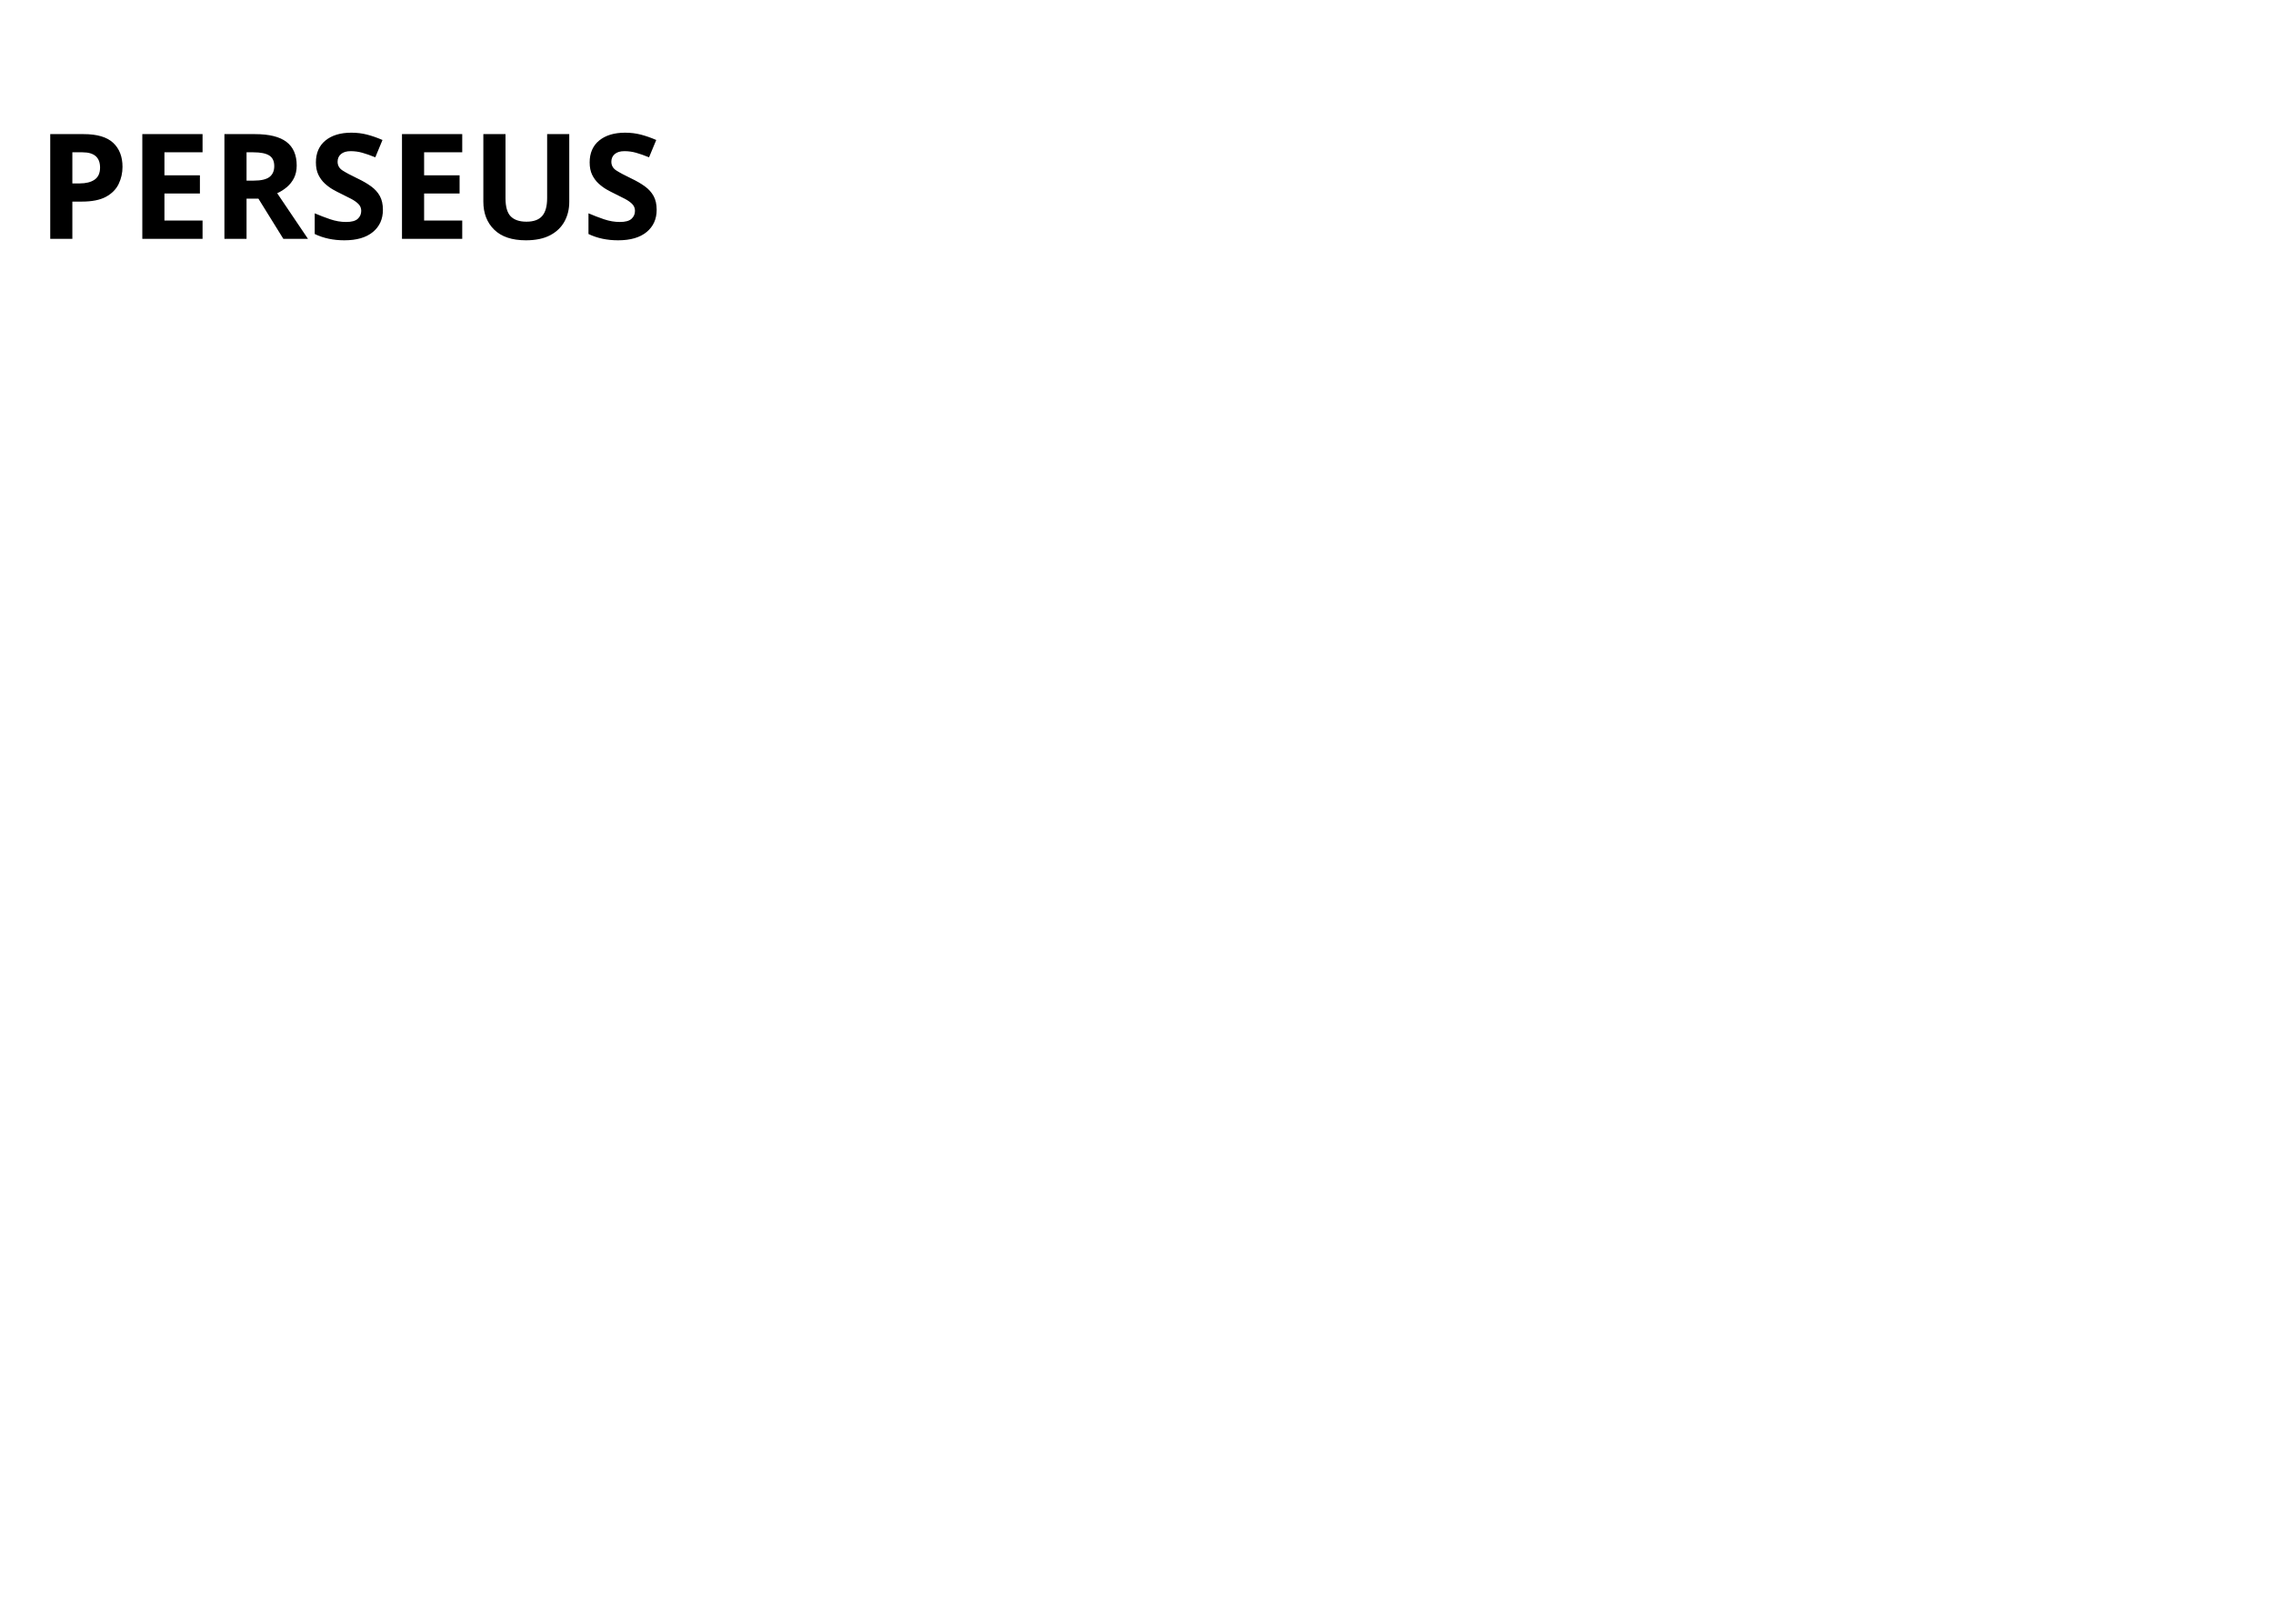
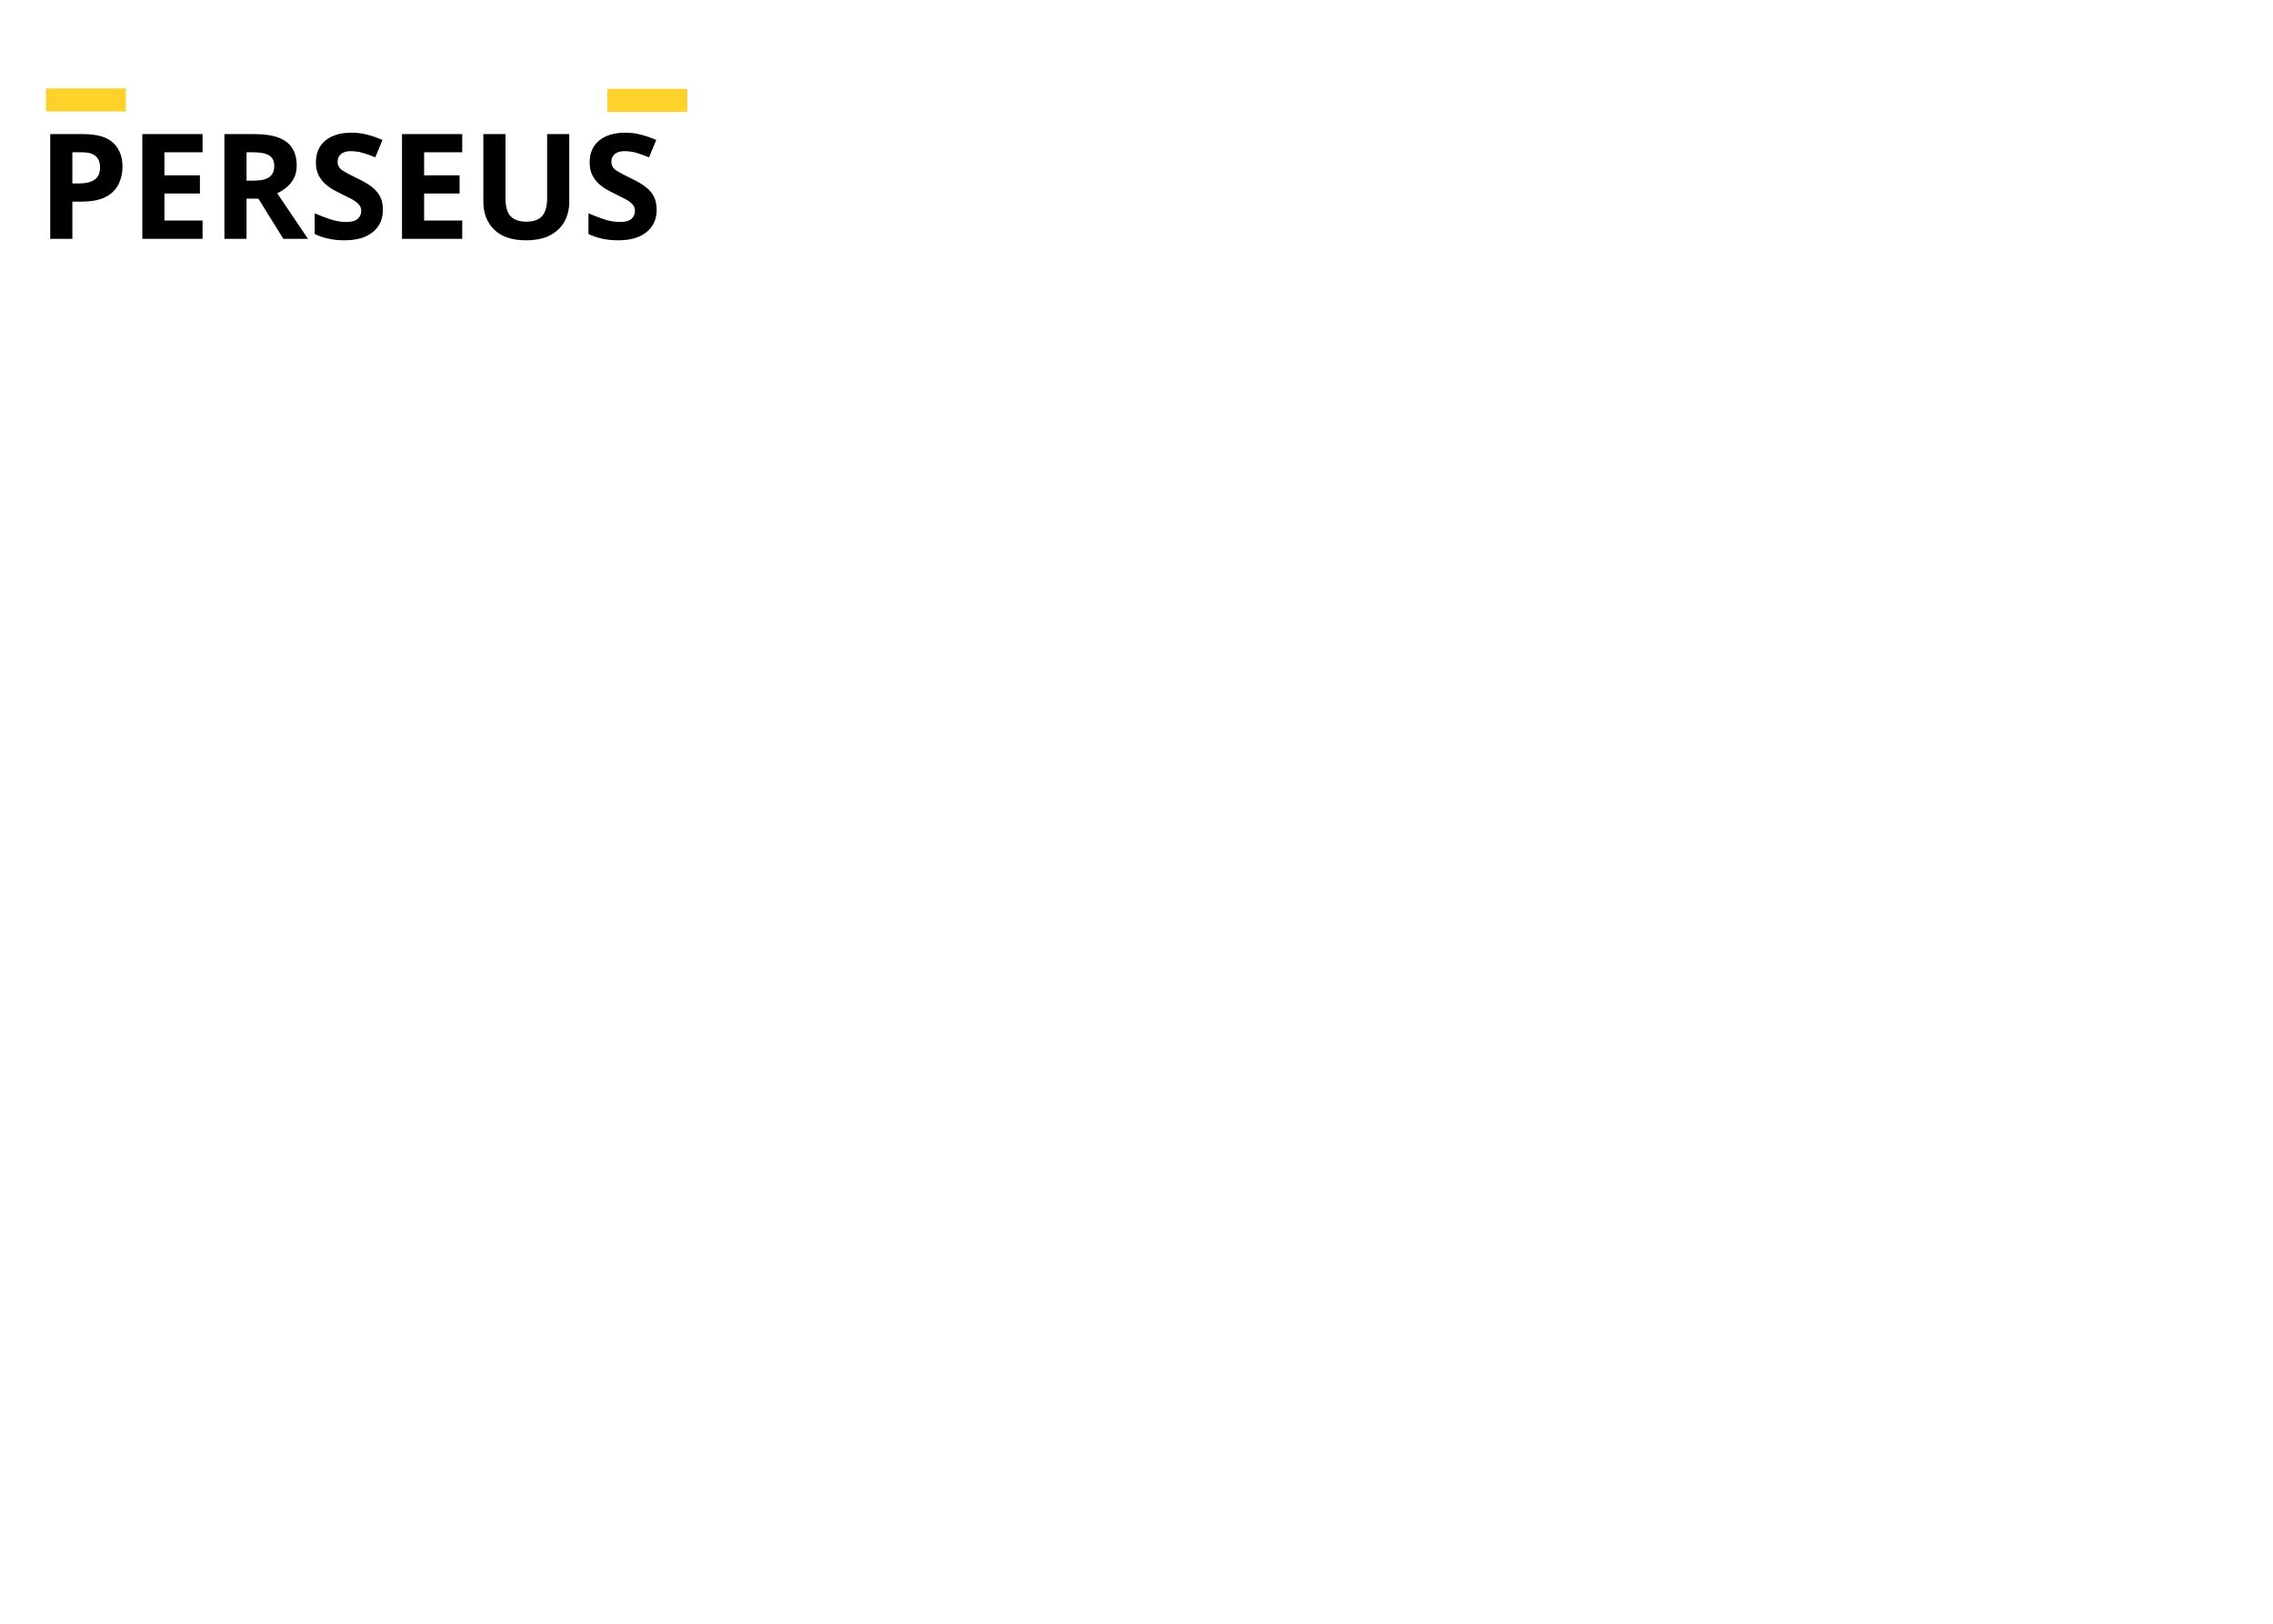
<svg xmlns="http://www.w3.org/2000/svg" width="992.126" height="708.661" id="svg2" version="1.1">
  <defs id="defs4" />
  <g id="layer1" transform="translate(0,-343.7008)">
-     <flowRoot xml:space="preserve" id="flowRoot2982" style="font-size:24px;font-style:normal;font-weight:normal;line-height:125%;letter-spacing:0px;word-spacing:0px;fill:#000000;fill-opacity:1;stroke:none;font-family:Sans" transform="translate(-237.5672,244.3104)">
+     <flowRoot xml:space="preserve" id="flowRoot2982" style="font-size:24px;font-style:normal;font-weight:normal;line-height:125%;letter-spacing:0px;word-spacing:0px;fill:#000000;fill-opacity:1;stroke:none;font-family:Sans" transform="translate(-238.7796,244.4036)">
      <flowRegion id="flowRegion2984">
        <rect id="rect2986" width="400.794" height="44.443" x="297.363" y="134.137" style="font-size:24px" />
      </flowRegion>
-       <flowPara style="font-size:14px;font-style:normal;font-variant:normal;font-weight:100;font-stretch:normal;text-align:start;line-height:125%;letter-spacing:7.02px;writing-mode:lr-tb;text-anchor:start;font-family:Raleway;-inkscape-font-specification:Raleway Thin" id="flowPara2994">CONSTELLATION</flowPara>
+       <flowPara style="font-size:14px;font-style:normal;font-variant:normal;font-weight:100;font-stretch:normal;text-align:start;line-height:125%;letter-spacing:7.25px;writing-mode:lr-tb;text-anchor:start;font-family:Raleway;-inkscape-font-specification:Raleway Thin" id="flowPara2994">CONSTELLATION</flowPara>
    </flowRoot>
    <text xml:space="preserve" style="font-size:40px;font-style:normal;font-weight:normal;line-height:125%;letter-spacing:0px;word-spacing:0px;fill:#000000;fill-opacity:1;stroke:none;font-family:Sans" x="16.161" y="447.939" id="text3028">
      <tspan id="tspan3030" x="16.161" y="447.939" style="font-size:64px;font-style:normal;font-variant:normal;font-weight:900;font-stretch:normal;text-align:start;line-height:125%;writing-mode:lr-tb;text-anchor:start;font-family:Raleway;-inkscape-font-specification:Raleway Heavy;letter-spacing:0px">PERSEUS</tspan>
    </text>
+     <rect style="fill:#fed228;fill-opacity:1;stroke:none" id="rect3011" width="34.88" height="10.072" x="20.051" y="382.28" ry="0" />
+     <rect style="fill:#fed228;fill-opacity:1;stroke:none" id="rect3011-2" width="34.88" height="10.072" x="265.097" y="382.48" ry="0" />
  </g>
</svg>
